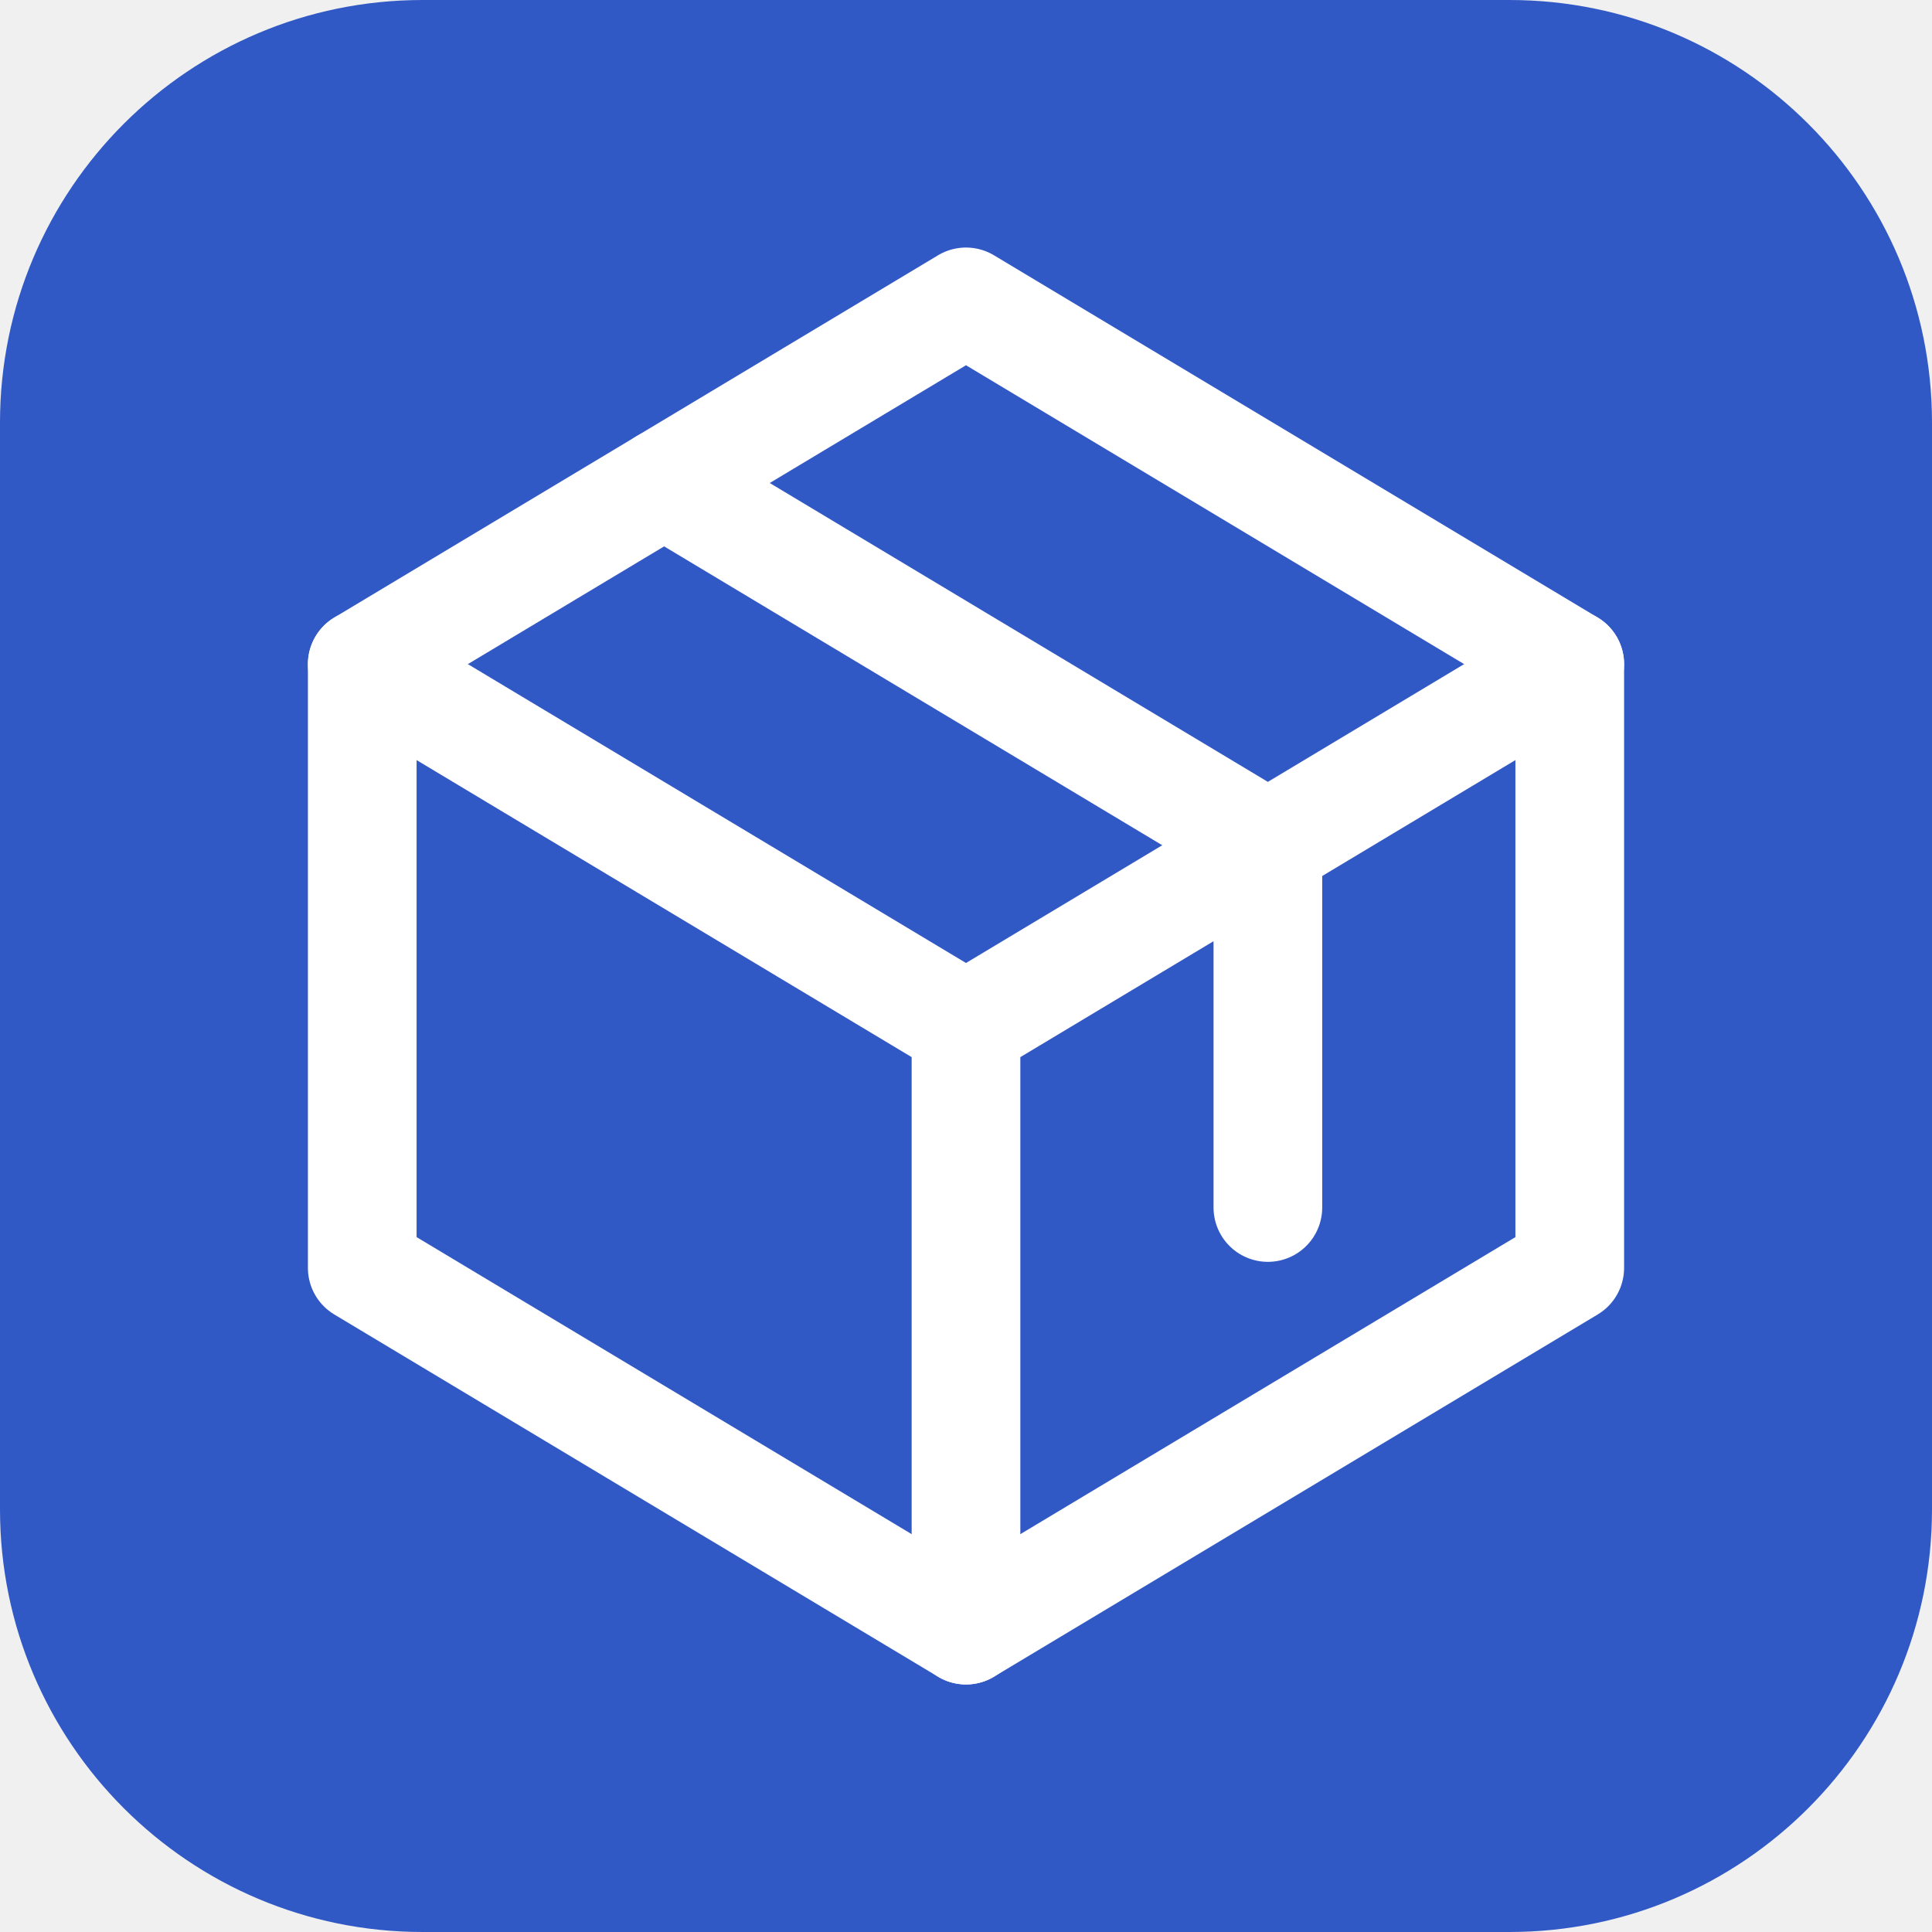
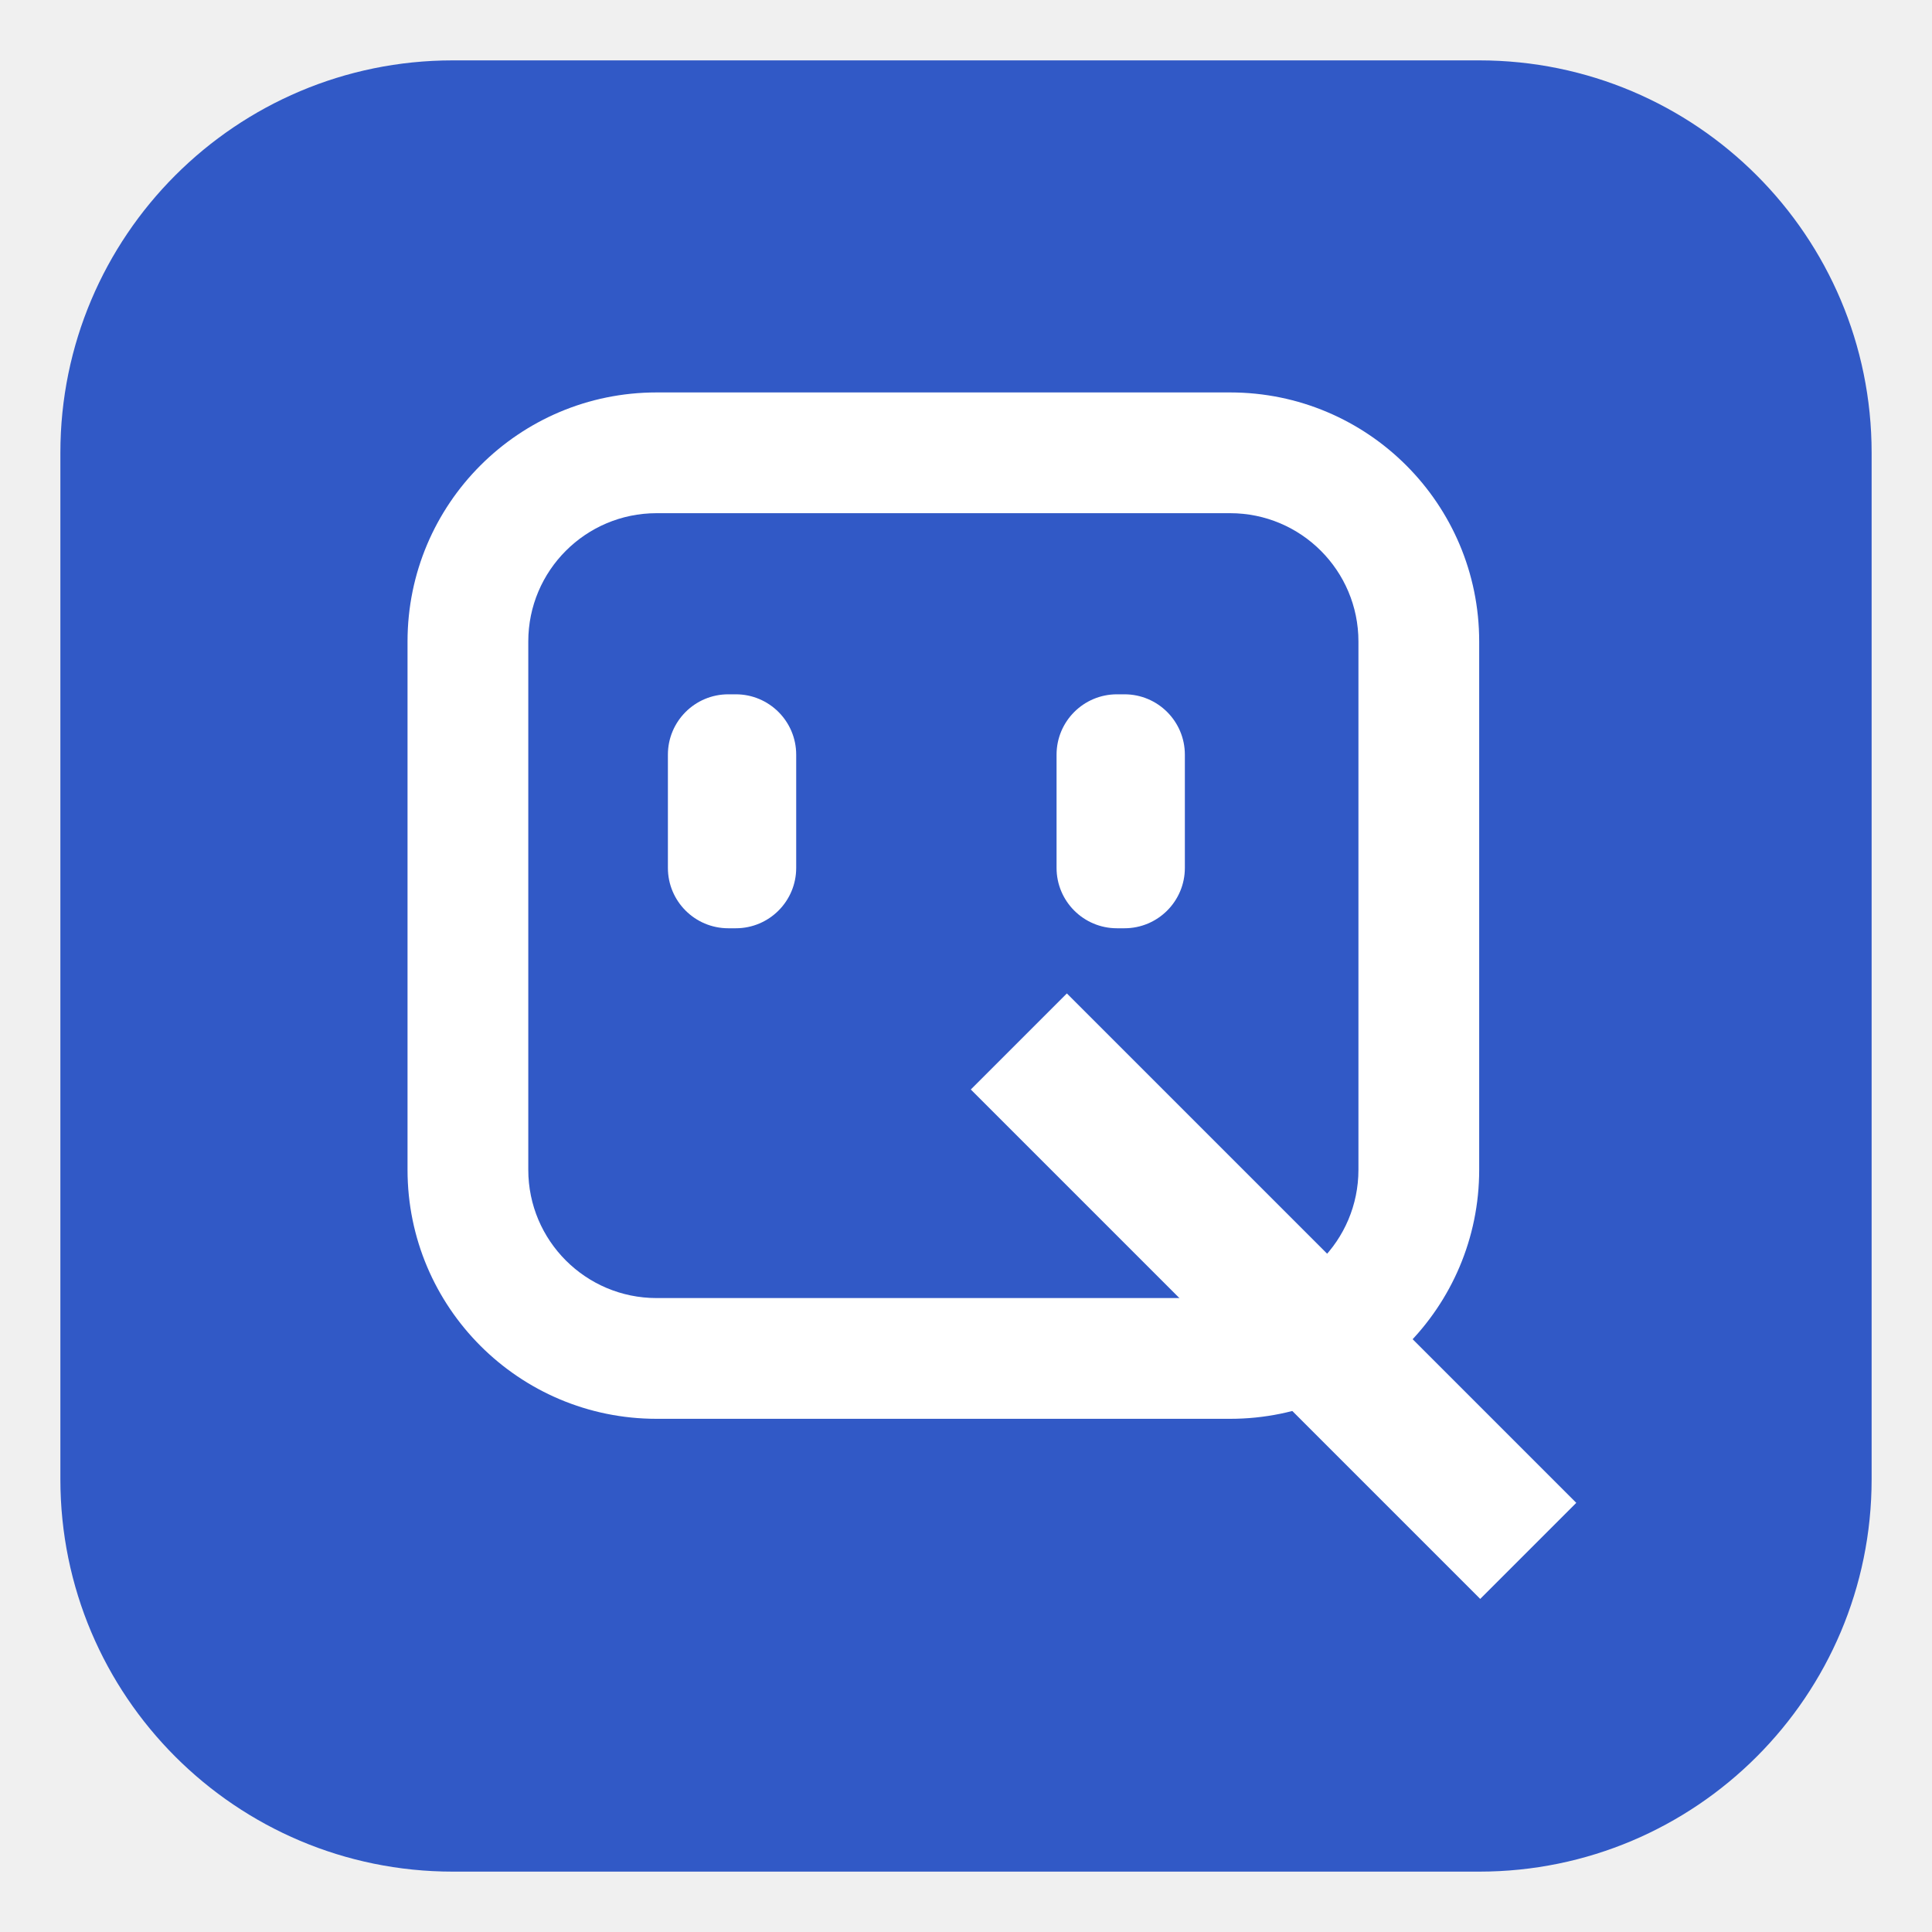
- <svg xmlns="http://www.w3.org/2000/svg" viewBox="0 0 32 32">
-   <rect width="32" height="32" rx="7" fill="#3159C6" />
-   <g fill="none" stroke="#fff" stroke-width="1.8" stroke-linecap="round" stroke-linejoin="round">
-     <path d="m16 5 10 6v10l-10 6-10-6V11l10-6Z" />
-     <path d="m6 11 10 6 10-6M16 17v10M11 8l10 6v6" />
-   </g>
+ <svg xmlns="http://www.w3.org/2000/svg" viewBox="0 0 512 512">
+   <rect x="16" y="16" width="480" height="480" rx="104" fill="#3159C6" />
+   <rect x="108" y="104" width="284" height="272" rx="66" fill="#FFFFFF" />
+   <rect x="140" y="136" width="220" height="208" rx="34" fill="#3159C6" />
+   <line x1="270" y1="276" x2="405" y2="411" stroke="#FFFFFF" stroke-width="36" />
+   <rect x="177" y="184" width="34" height="62" rx="16" fill="#FFFFFF" />
+   <rect x="280" y="184" width="34" height="62" rx="16" fill="#FFFFFF" />
</svg>
